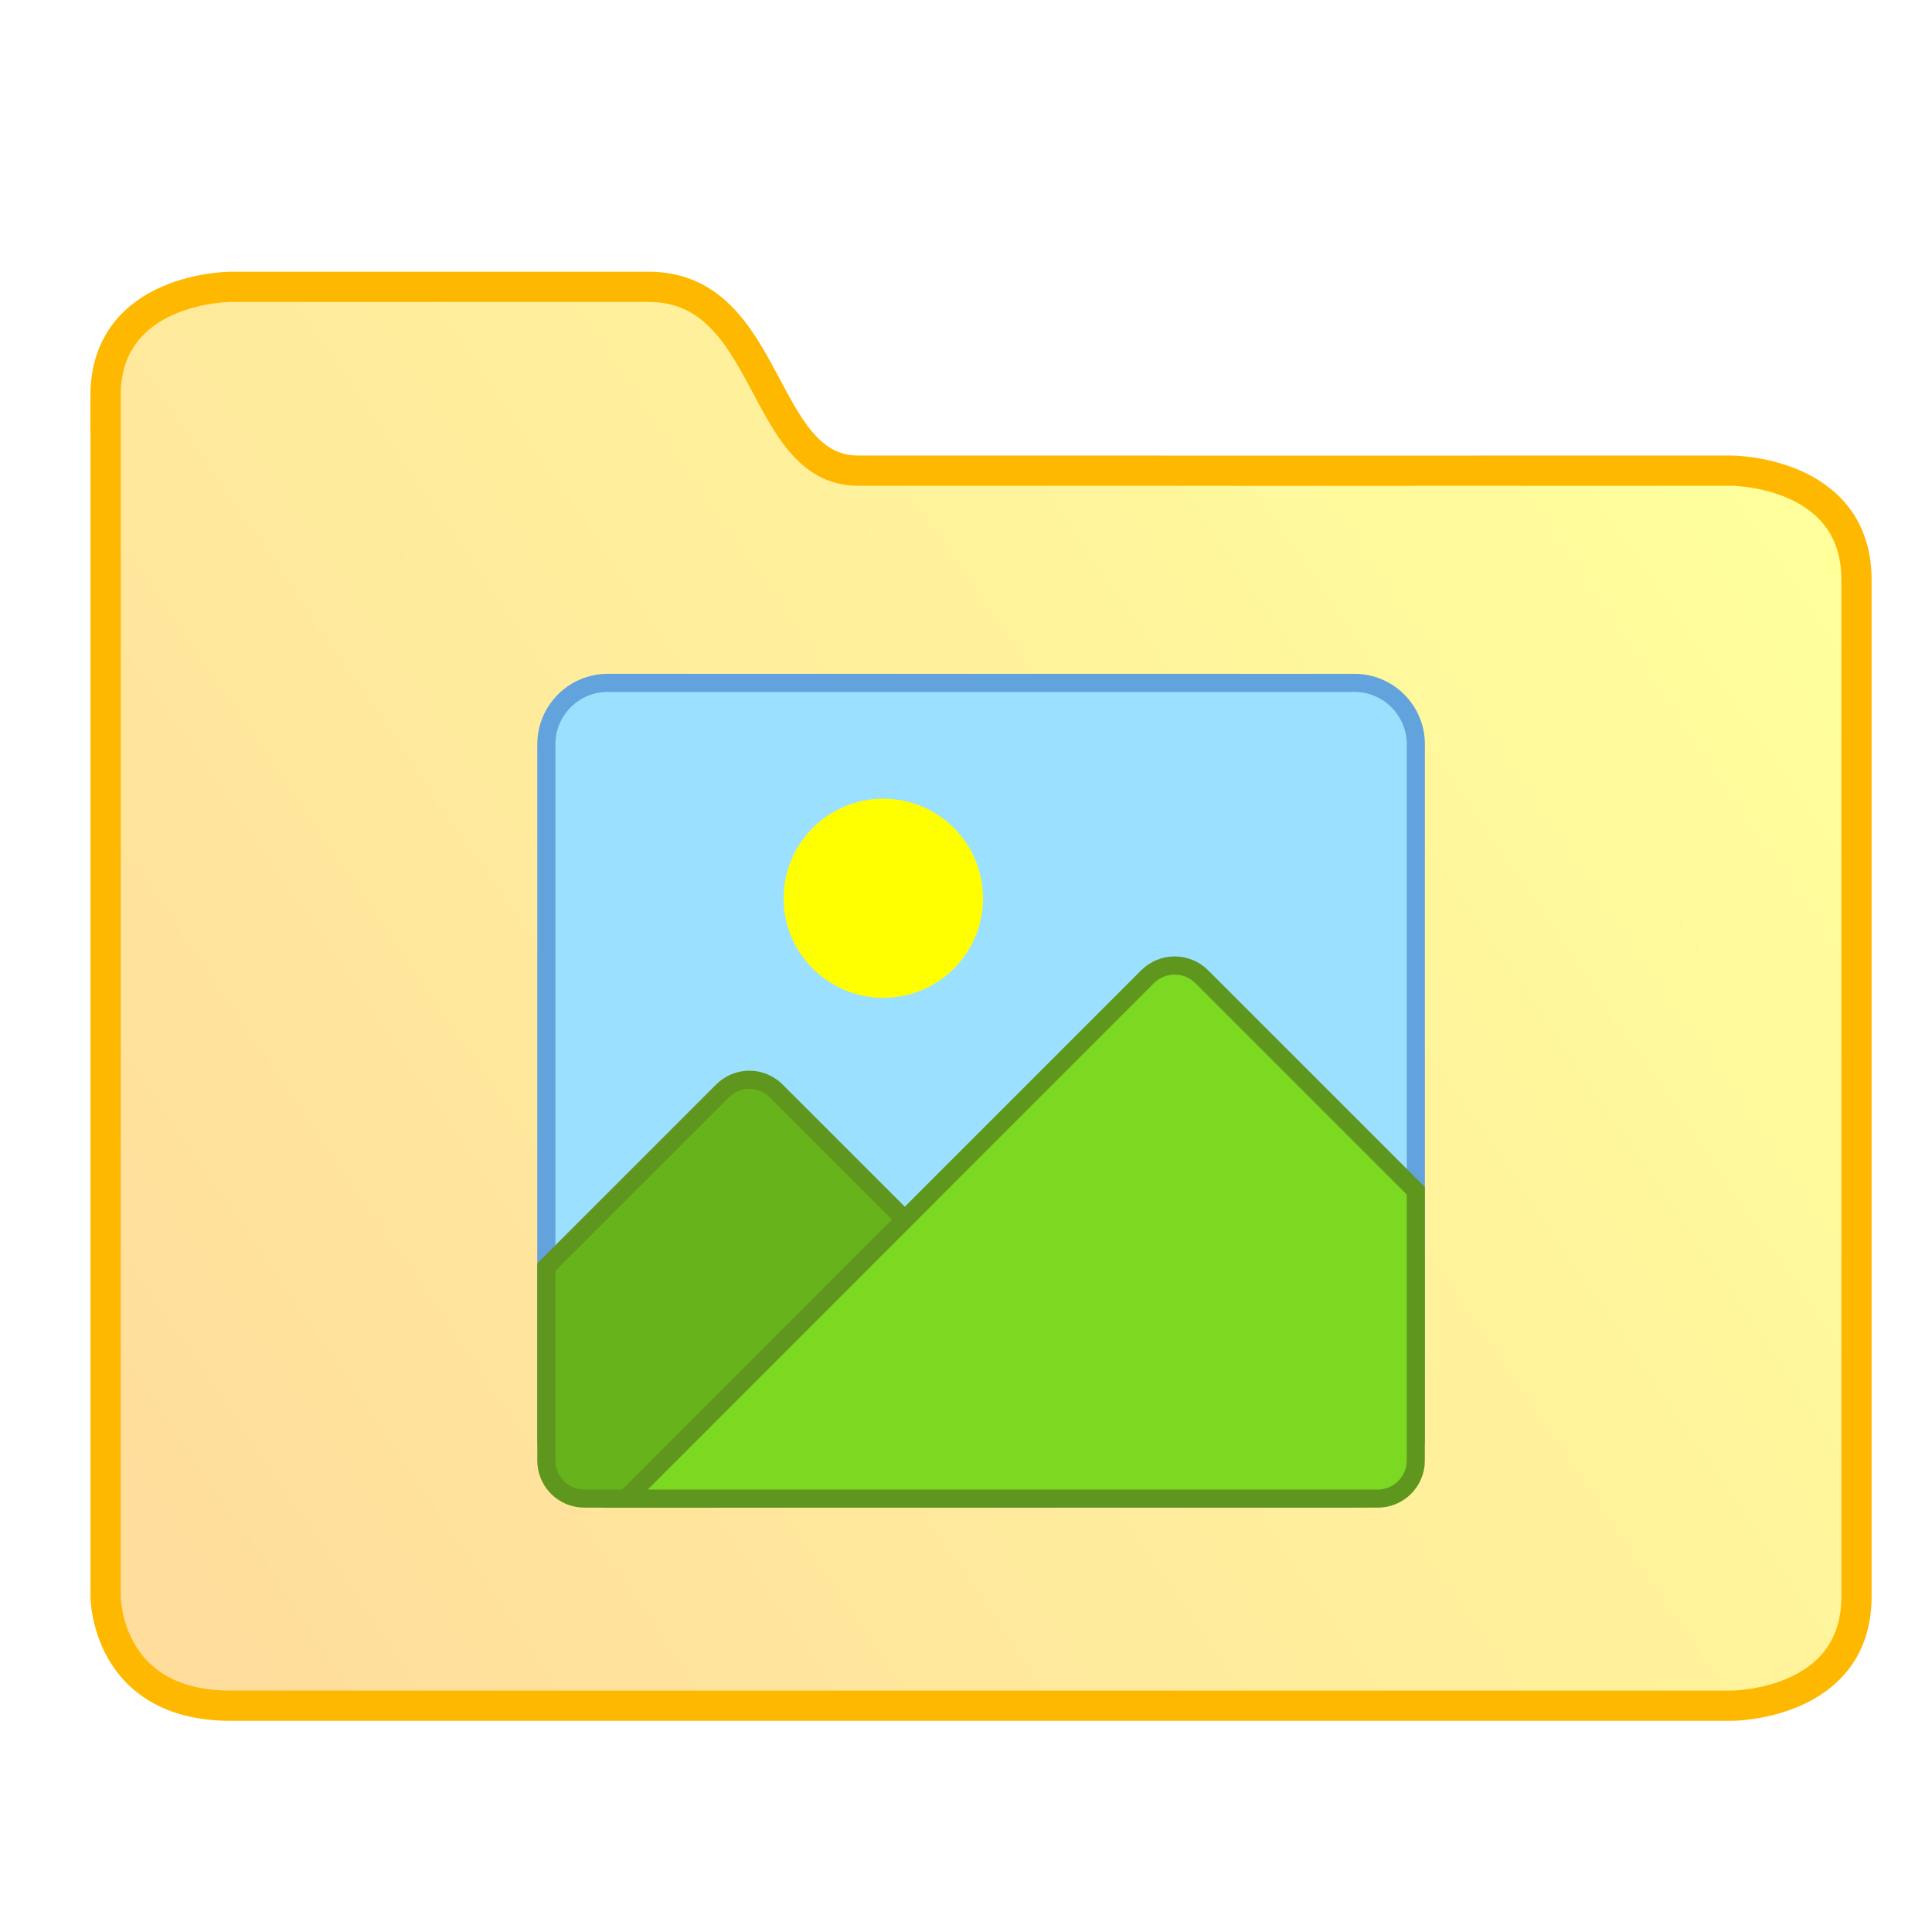
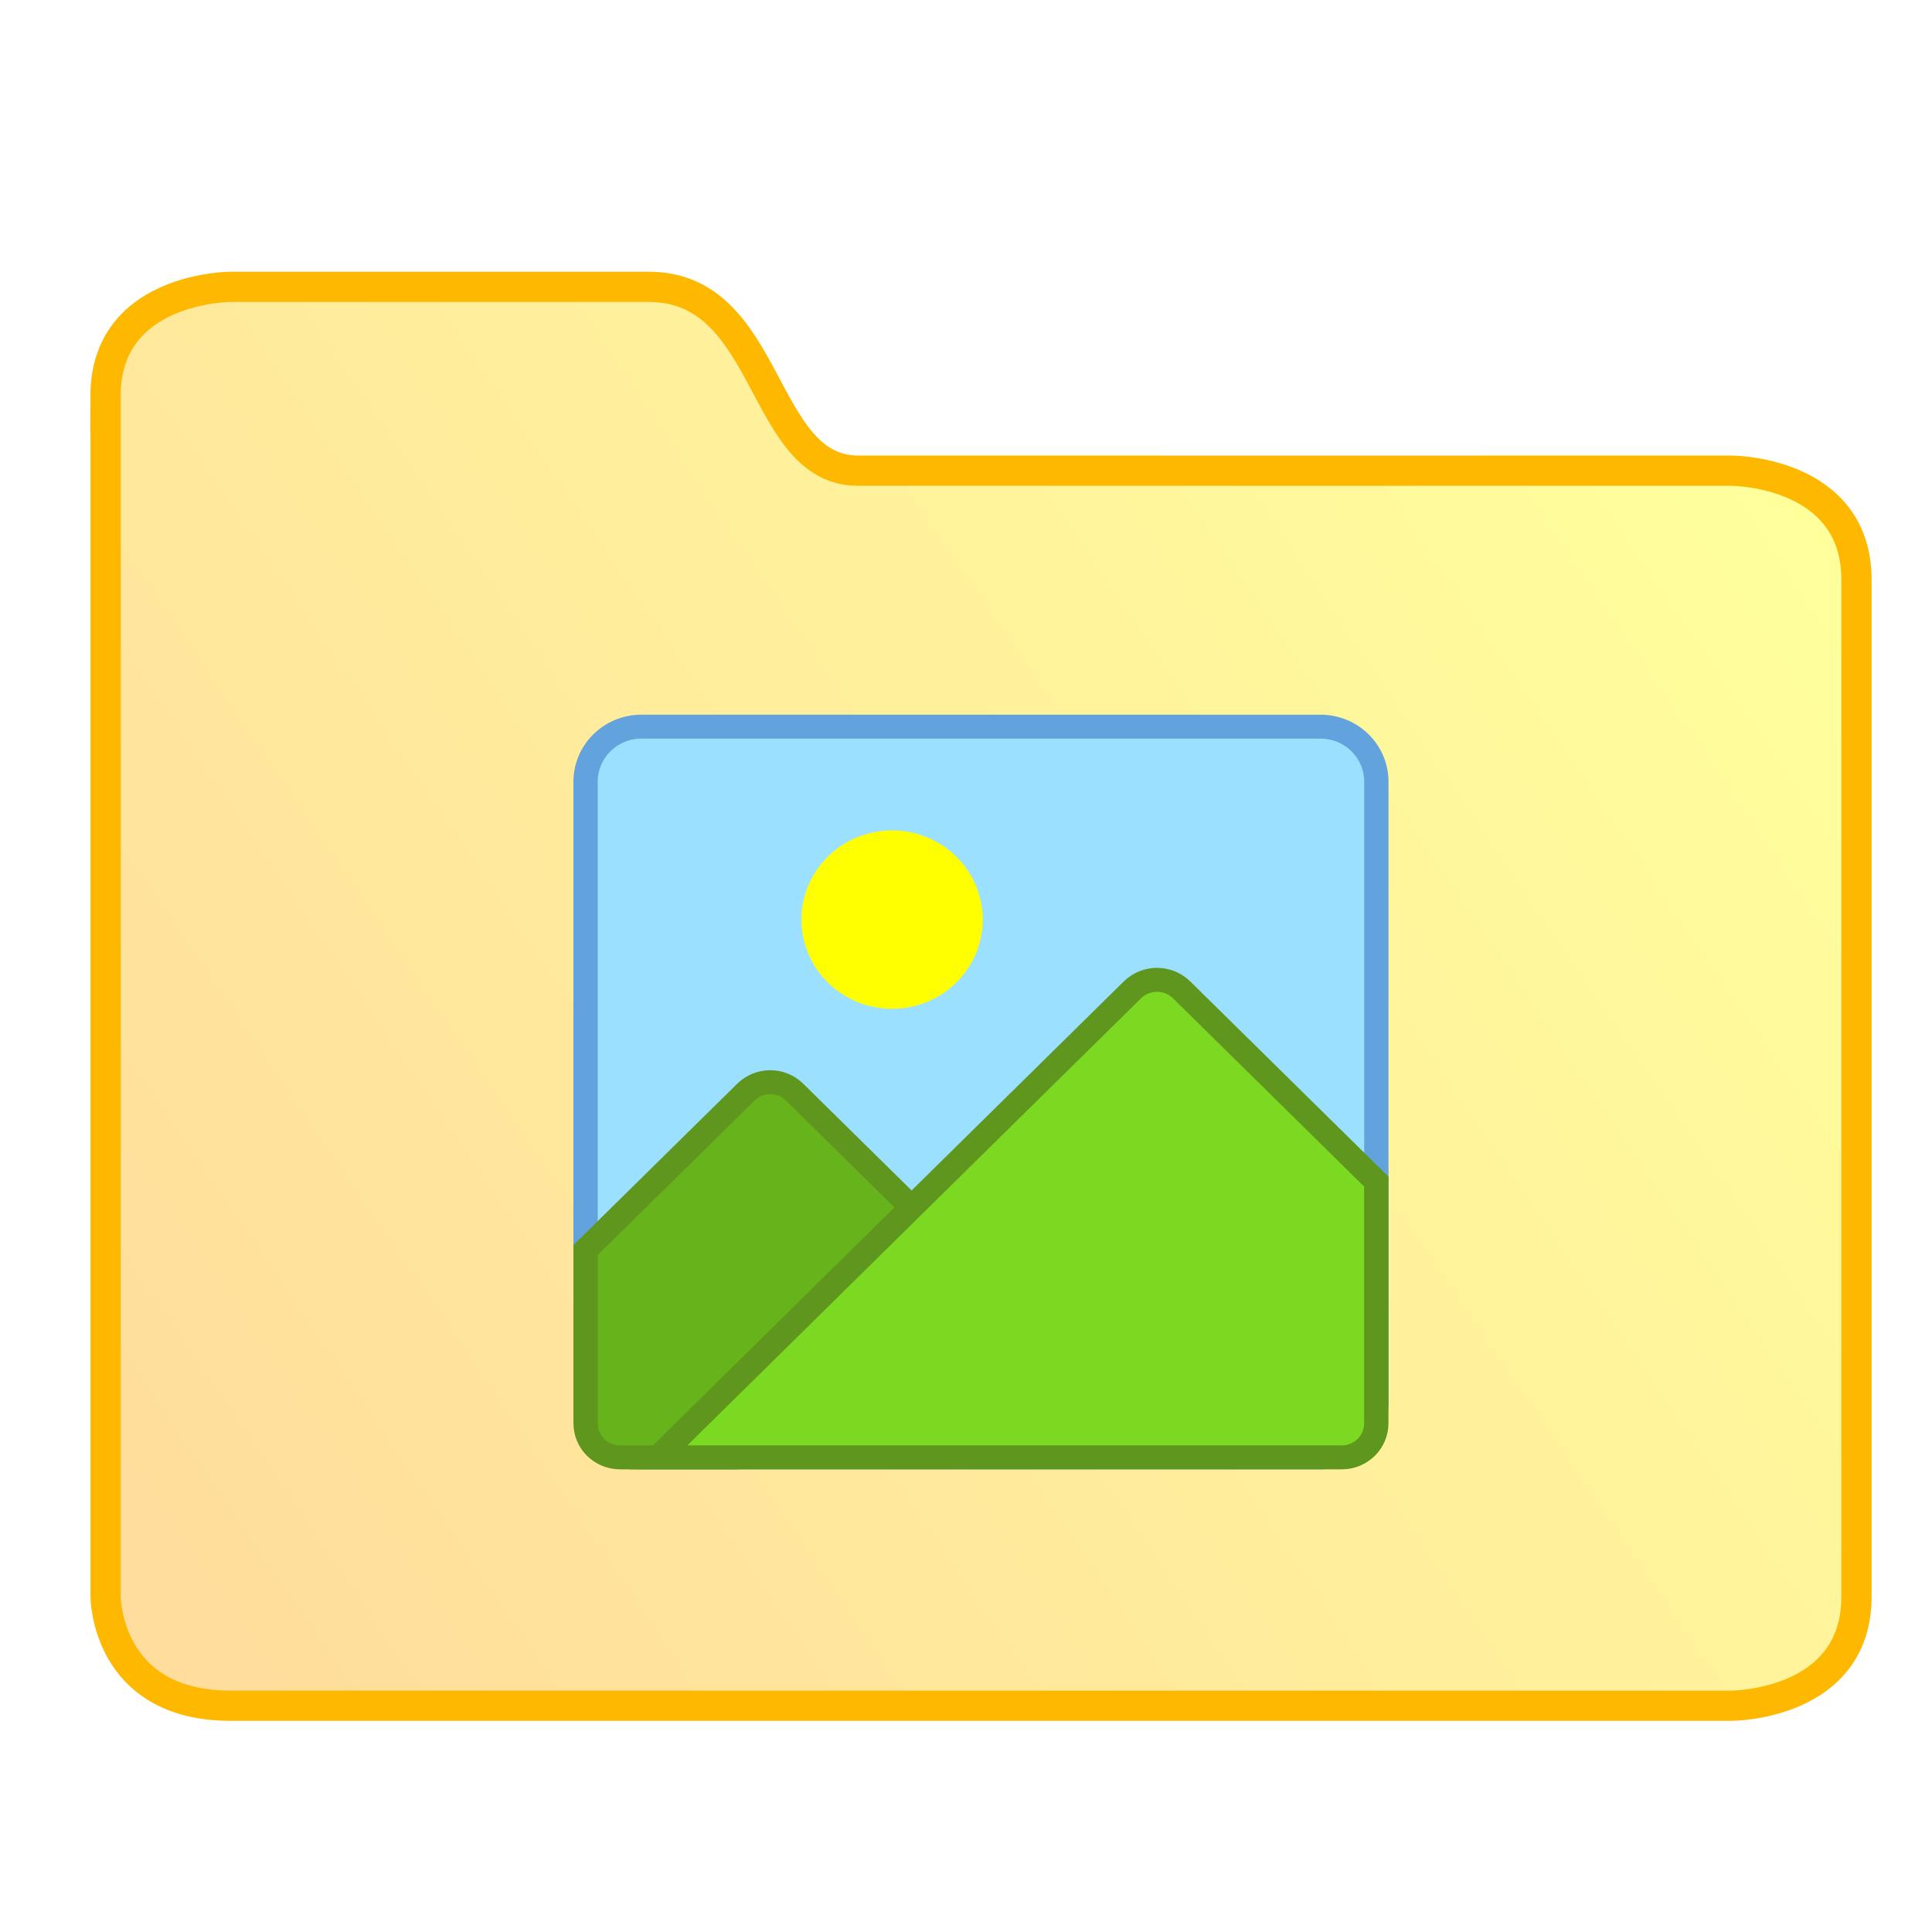
<svg xmlns="http://www.w3.org/2000/svg" xmlns:xlink="http://www.w3.org/1999/xlink" width="128" height="128" viewBox="0 0 33.867 33.867" version="1.1" id="svg2634">
  <defs id="defs2628">
    <linearGradient id="linearGradient15413">
      <stop id="stop15409" offset="0" style="stop-color:#ffffff;stop-opacity:1" />
      <stop id="stop15411" offset="1" style="stop-color:#ecf6ff;stop-opacity:1" />
    </linearGradient>
    <linearGradient gradientTransform="matrix(0.2645833,0,0,0.2645833,83.1508,137.5565)" xlink:href="#linearGradient6044" id="linearGradient6056" x1="82" y1="30" x2="-68.742" y2="262.239" gradientUnits="userSpaceOnUse" />
    <linearGradient id="linearGradient6044">
      <stop style="stop-color:#ffffff;stop-opacity:1" offset="0" id="stop6040" />
      <stop style="stop-color:#c9e4ff;stop-opacity:1" offset="1" id="stop6042" />
    </linearGradient>
    <linearGradient xlink:href="#linearGradient6044" id="linearGradient918" gradientUnits="userSpaceOnUse" gradientTransform="matrix(0.2750733,0,0,0.2750733,109.6321,133.8365)" x1="82" y1="30" x2="-68.742" y2="262.239" />
    <linearGradient xlink:href="#linearGradient15413" id="linearGradient15407" x1="95.028" y1="84.356" x2="71.876" y2="113.655" gradientUnits="userSpaceOnUse" />
    <linearGradient xlink:href="#linearGradient1808-2" id="linearGradient4237" gradientUnits="userSpaceOnUse" x1="123.291" y1="141.457" x2="140.7" y2="141.457" />
    <linearGradient id="linearGradient1808-2">
      <stop id="stop1804-5" offset="0" style="stop-color:#ffffff;stop-opacity:1" />
      <stop id="stop1806-4" offset="1" style="stop-color:#ccccff;stop-opacity:0.51" />
    </linearGradient>
    <linearGradient gradientTransform="matrix(0.3582257,0,0,0.3607738,117.9332,-40.35064)" xlink:href="#linearGradient1040" id="linearGradient1042" x1="-130.531" y1="41.772" x2="-91.765" y2="15.149" gradientUnits="userSpaceOnUse" />
    <linearGradient id="linearGradient1040">
      <stop style="stop-color:#ffdd9c;stop-opacity:1" offset="0" id="stop1036" />
      <stop style="stop-color:#ffff9c;stop-opacity:1" offset="1" id="stop1038" />
    </linearGradient>
  </defs>
  <g id="layer1" transform="translate(-82.55,-136.1333)">
    <g id="g849">
      <g id="g4250" transform="matrix(2,0,0,2,-56.03907,215.1337)">
        <g id="g4626" transform="translate(-0.077831)" style="stroke-width:0.3;stroke-miterlimit:4;stroke-dasharray:none">
          <path d="m 70.298,-36.03 v 10.523 c 0,0 0,0.957 1.096,0.957 h 13.154 c 0,0 1.096,0 1.096,-0.957 v -8.911 c 0,-0.957 -1.096,-0.957 -1.096,-0.957 0,0 -6.791,9.95e-4 -7.656,0 -0.865,-9.94e-4 -0.757,-1.617 -1.839,-1.611 -0.009,6.5e-5 -3.66,0 -3.66,0 0,0 -1.096,0 -1.096,0.957 z" id="path5057-4-3" style="color:#000000;font-style:normal;font-variant:normal;font-weight:normal;font-stretch:normal;font-size:medium;line-height:normal;font-family:Sans;-inkscape-font-specification:Sans;text-indent:0;text-align:start;text-decoration:none;text-decoration-line:none;letter-spacing:normal;word-spacing:normal;text-transform:none;writing-mode:lr-tb;direction:ltr;baseline-shift:baseline;text-anchor:start;display:inline;overflow:visible;visibility:visible;opacity:1;vector-effect:none;fill:url(#linearGradient1042);fill-opacity:1;stroke:#ffb800;stroke-width:0.265;stroke-linecap:butt;stroke-linejoin:miter;stroke-miterlimit:4;stroke-dasharray:none;stroke-dashoffset:0;stroke-opacity:1;marker:none;enable-background:accumulate" />
          <g id="g74" transform="matrix(0.294605,0,0,0.294605,39.28182,-73.98337)">
-             <g id="layer1-2" transform="matrix(1.43872,0,0,1.43872,119.4146,138.0014)" style="stroke-width:0.375;stroke-miterlimit:4;stroke-dasharray:none">
-               <g transform="matrix(0.6289381,0,0,0.6289381,-80.30772,-90.12101)" id="g6298" style="stroke-width:0.596;stroke-miterlimit:4;stroke-dasharray:none">
-                 <g id="g6278" style="stroke-width:0.596;stroke-miterlimit:4;stroke-dasharray:none">
-                   <g id="layer1-9" transform="matrix(1.586586,0,0,1.586586,127.9794,143.9583)" style="stroke-width:0.375;stroke-miterlimit:4;stroke-dasharray:none">
-                     <g transform="matrix(0.7507305,0,0,0.7507305,-54.32297,-69.73236)" id="g898" style="stroke-width:0.5;stroke-miterlimit:4;stroke-dasharray:none">
-                       <rect style="fill:#9ce0ff;fill-opacity:1;stroke:#62a2dd;stroke-width:0.151;stroke-linecap:square;stroke-linejoin:miter;stroke-miterlimit:4;stroke-dasharray:none;stroke-dashoffset:0;stroke-opacity:1;paint-order:markers fill stroke" id="rect14801-5" width="7.258" height="6.809" x="65.417" y="19.372" ry="0.513" rx="0.513" transform="matrix(3.306923,0,0,3.306923,-145.1619,27.67302)" />
-                       <ellipse ry="0.831" rx="0.832" cy="21.17" cx="68.23" id="path1372-3" style="fill:#ffff00;fill-opacity:1;stroke:none;stroke-width:0.151;stroke-miterlimit:4;stroke-dasharray:none;stroke-opacity:1" transform="matrix(3.306923,0,0,3.306923,-145.1619,27.67302)" />
-                       <path style="fill:#66b31b;stroke:#5f961d;stroke-width:0.5;stroke-miterlimit:4;stroke-dasharray:none;stroke-opacity:1" d="m 81.718,107.204 -4.204,-4.204 c -0.413,-0.413 -1.072,-0.413 -1.485,0 l -4.862,4.862 v 5.338 c 0,0.07 0.007,0.14 0.021,0.21 0.098,0.483 0.518,0.841 1.03,0.841 h 3.503 c 0.28,0 0.546,-0.112 0.743,-0.308 l 5.254,-5.254 c 0.413,-0.413 0.413,-1.072 0,-1.485 z" id="path10-6" />
-                       <path style="fill:#7bd921;stroke:#5f961d;stroke-width:0.5;stroke-miterlimit:4;stroke-dasharray:none;stroke-opacity:1" d="m 89.254,99.841 c -0.413,-0.406 -1.072,-0.406 -1.485,0 l -4.512,4.512 -9.892,9.899 h 20.751 c 0.582,0 1.051,-0.469 1.051,-1.051 v -7.447 z" id="path12-2" />
+             <g id="g1858" transform="matrix(0.9906468,0,0,0.9900561,2.298699,0.3577715)" style="stroke-width:0.718;stroke-miterlimit:4;stroke-dasharray:none">
+               <g style="stroke-width:0.548;stroke-miterlimit:4;stroke-dasharray:none" transform="matrix(1.321189,0,0,1.302174,119.3072,140.2679)" id="layer1-2">
+                 <g style="stroke-width:0.871;stroke-miterlimit:4;stroke-dasharray:none" id="g6298" transform="matrix(0.6289381,0,0,0.6289381,-80.30772,-90.12101)">
+                   <g style="stroke-width:0.871;stroke-miterlimit:4;stroke-dasharray:none" id="g6278">
+                     <g style="stroke-width:0.554;stroke-miterlimit:4;stroke-dasharray:none" transform="matrix(1.586134,0,0,1.586088,127.9788,143.9664)" id="layer1-9">
+                       <g style="stroke-width:0.738;stroke-miterlimit:4;stroke-dasharray:none" id="g898" transform="matrix(0.7507305,0,0,0.7507305,-54.32297,-69.73236)">
+                         <rect transform="matrix(3.306923,0,0,3.306923,-145.1619,27.67302)" rx="0.513" ry="0.513" y="19.372" x="65.417" height="6.809" width="7.258" id="rect14801-5" style="fill:#9ce0ff;fill-opacity:1;stroke:#62a2dd;stroke-width:0.223;stroke-linecap:square;stroke-linejoin:miter;stroke-miterlimit:4;stroke-dasharray:none;stroke-dashoffset:0;stroke-opacity:1;paint-order:markers fill stroke" />
+                         <ellipse transform="matrix(3.306923,0,0,3.306923,-145.1619,27.67302)" style="fill:#ffff00;fill-opacity:1;stroke:none;stroke-width:0.223;stroke-miterlimit:4;stroke-dasharray:none;stroke-opacity:1" id="path1372-3" cx="68.23" cy="21.17" rx="0.832" ry="0.831" />
+                         <path id="path10-6" d="m 81.718,107.204 -4.204,-4.204 c -0.413,-0.413 -1.072,-0.413 -1.485,0 l -4.862,4.862 v 5.338 c 0,0.07 0.007,0.14 0.021,0.21 0.098,0.483 0.518,0.841 1.03,0.841 h 3.503 c 0.28,0 0.546,-0.112 0.743,-0.308 l 5.254,-5.254 c 0.413,-0.413 0.413,-1.072 0,-1.485 z" style="fill:#66b31b;stroke:#5f961d;stroke-width:0.738;stroke-miterlimit:4;stroke-dasharray:none;stroke-opacity:1" />
+                         <path id="path12-2" d="m 89.254,99.841 c -0.413,-0.406 -1.072,-0.406 -1.485,0 l -4.512,4.512 -9.892,9.899 h 20.751 c 0.582,0 1.051,-0.469 1.051,-1.051 v -7.447 z" style="fill:#7bd921;stroke:#5f961d;stroke-width:0.738;stroke-miterlimit:4;stroke-dasharray:none;stroke-opacity:1" />
+                       </g>
                    </g>
                  </g>
                </g>
              </g>
            </g>
          </g>
        </g>
      </g>
    </g>
  </g>
</svg>
